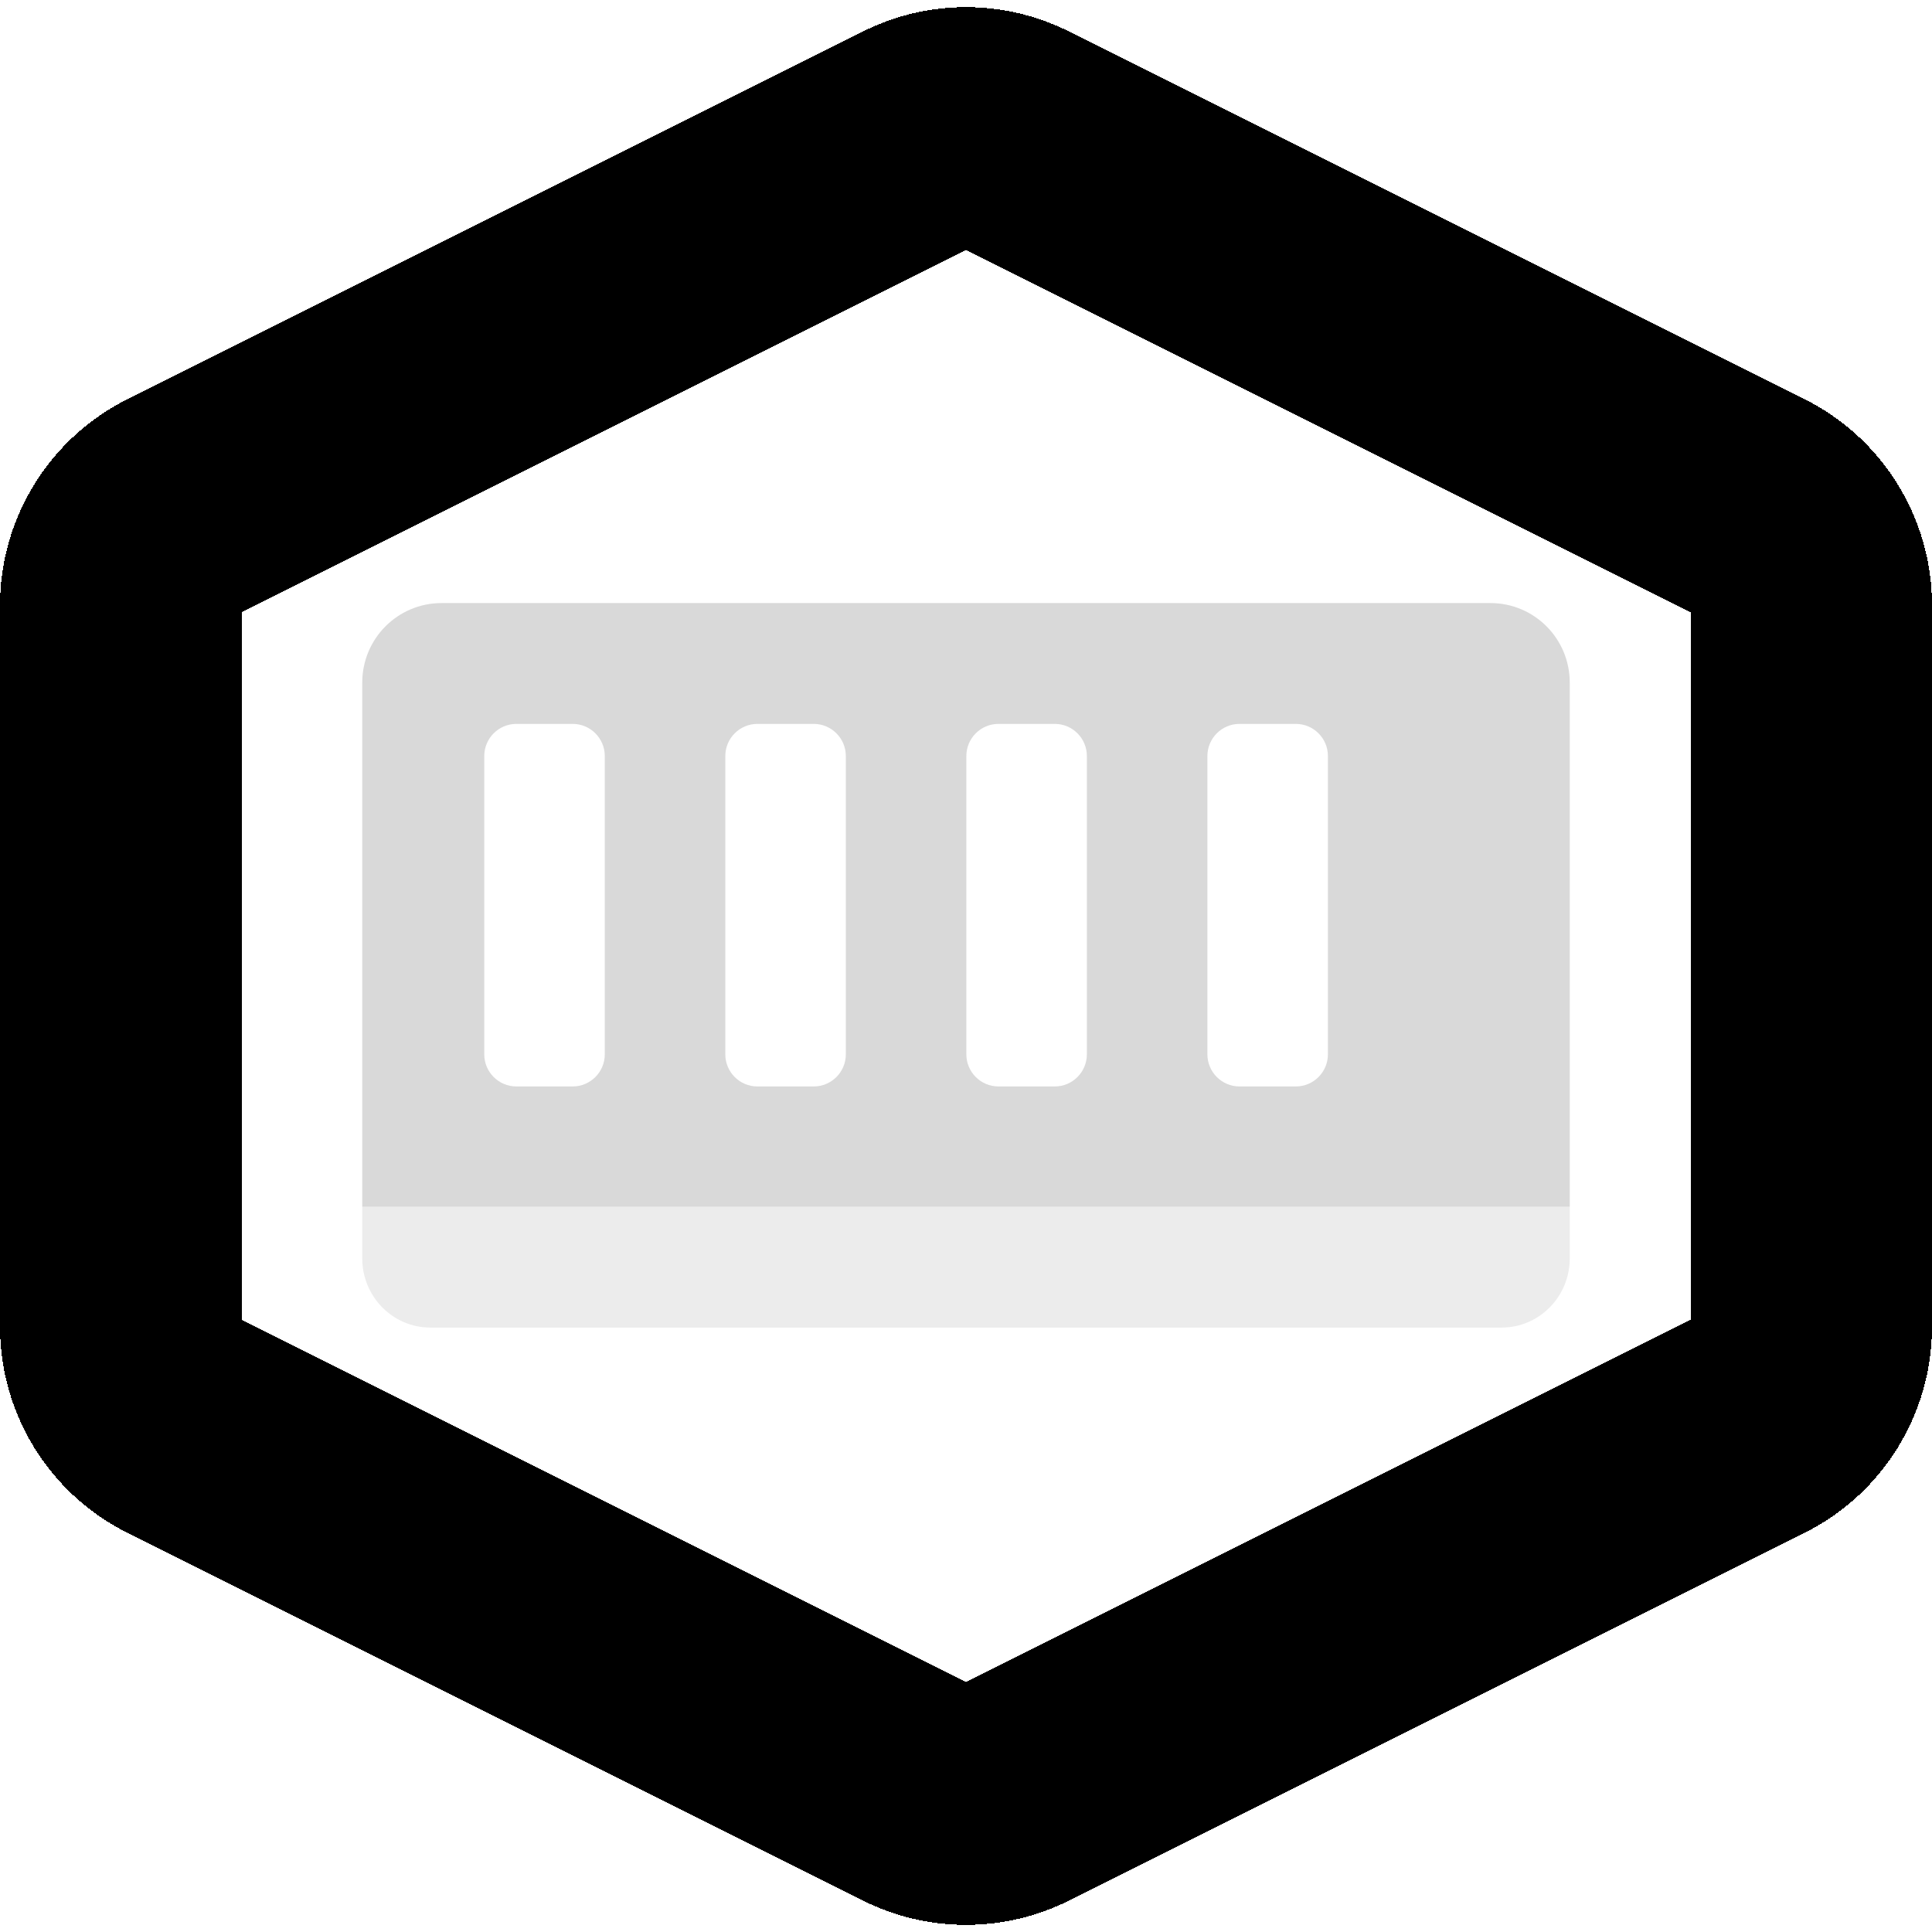
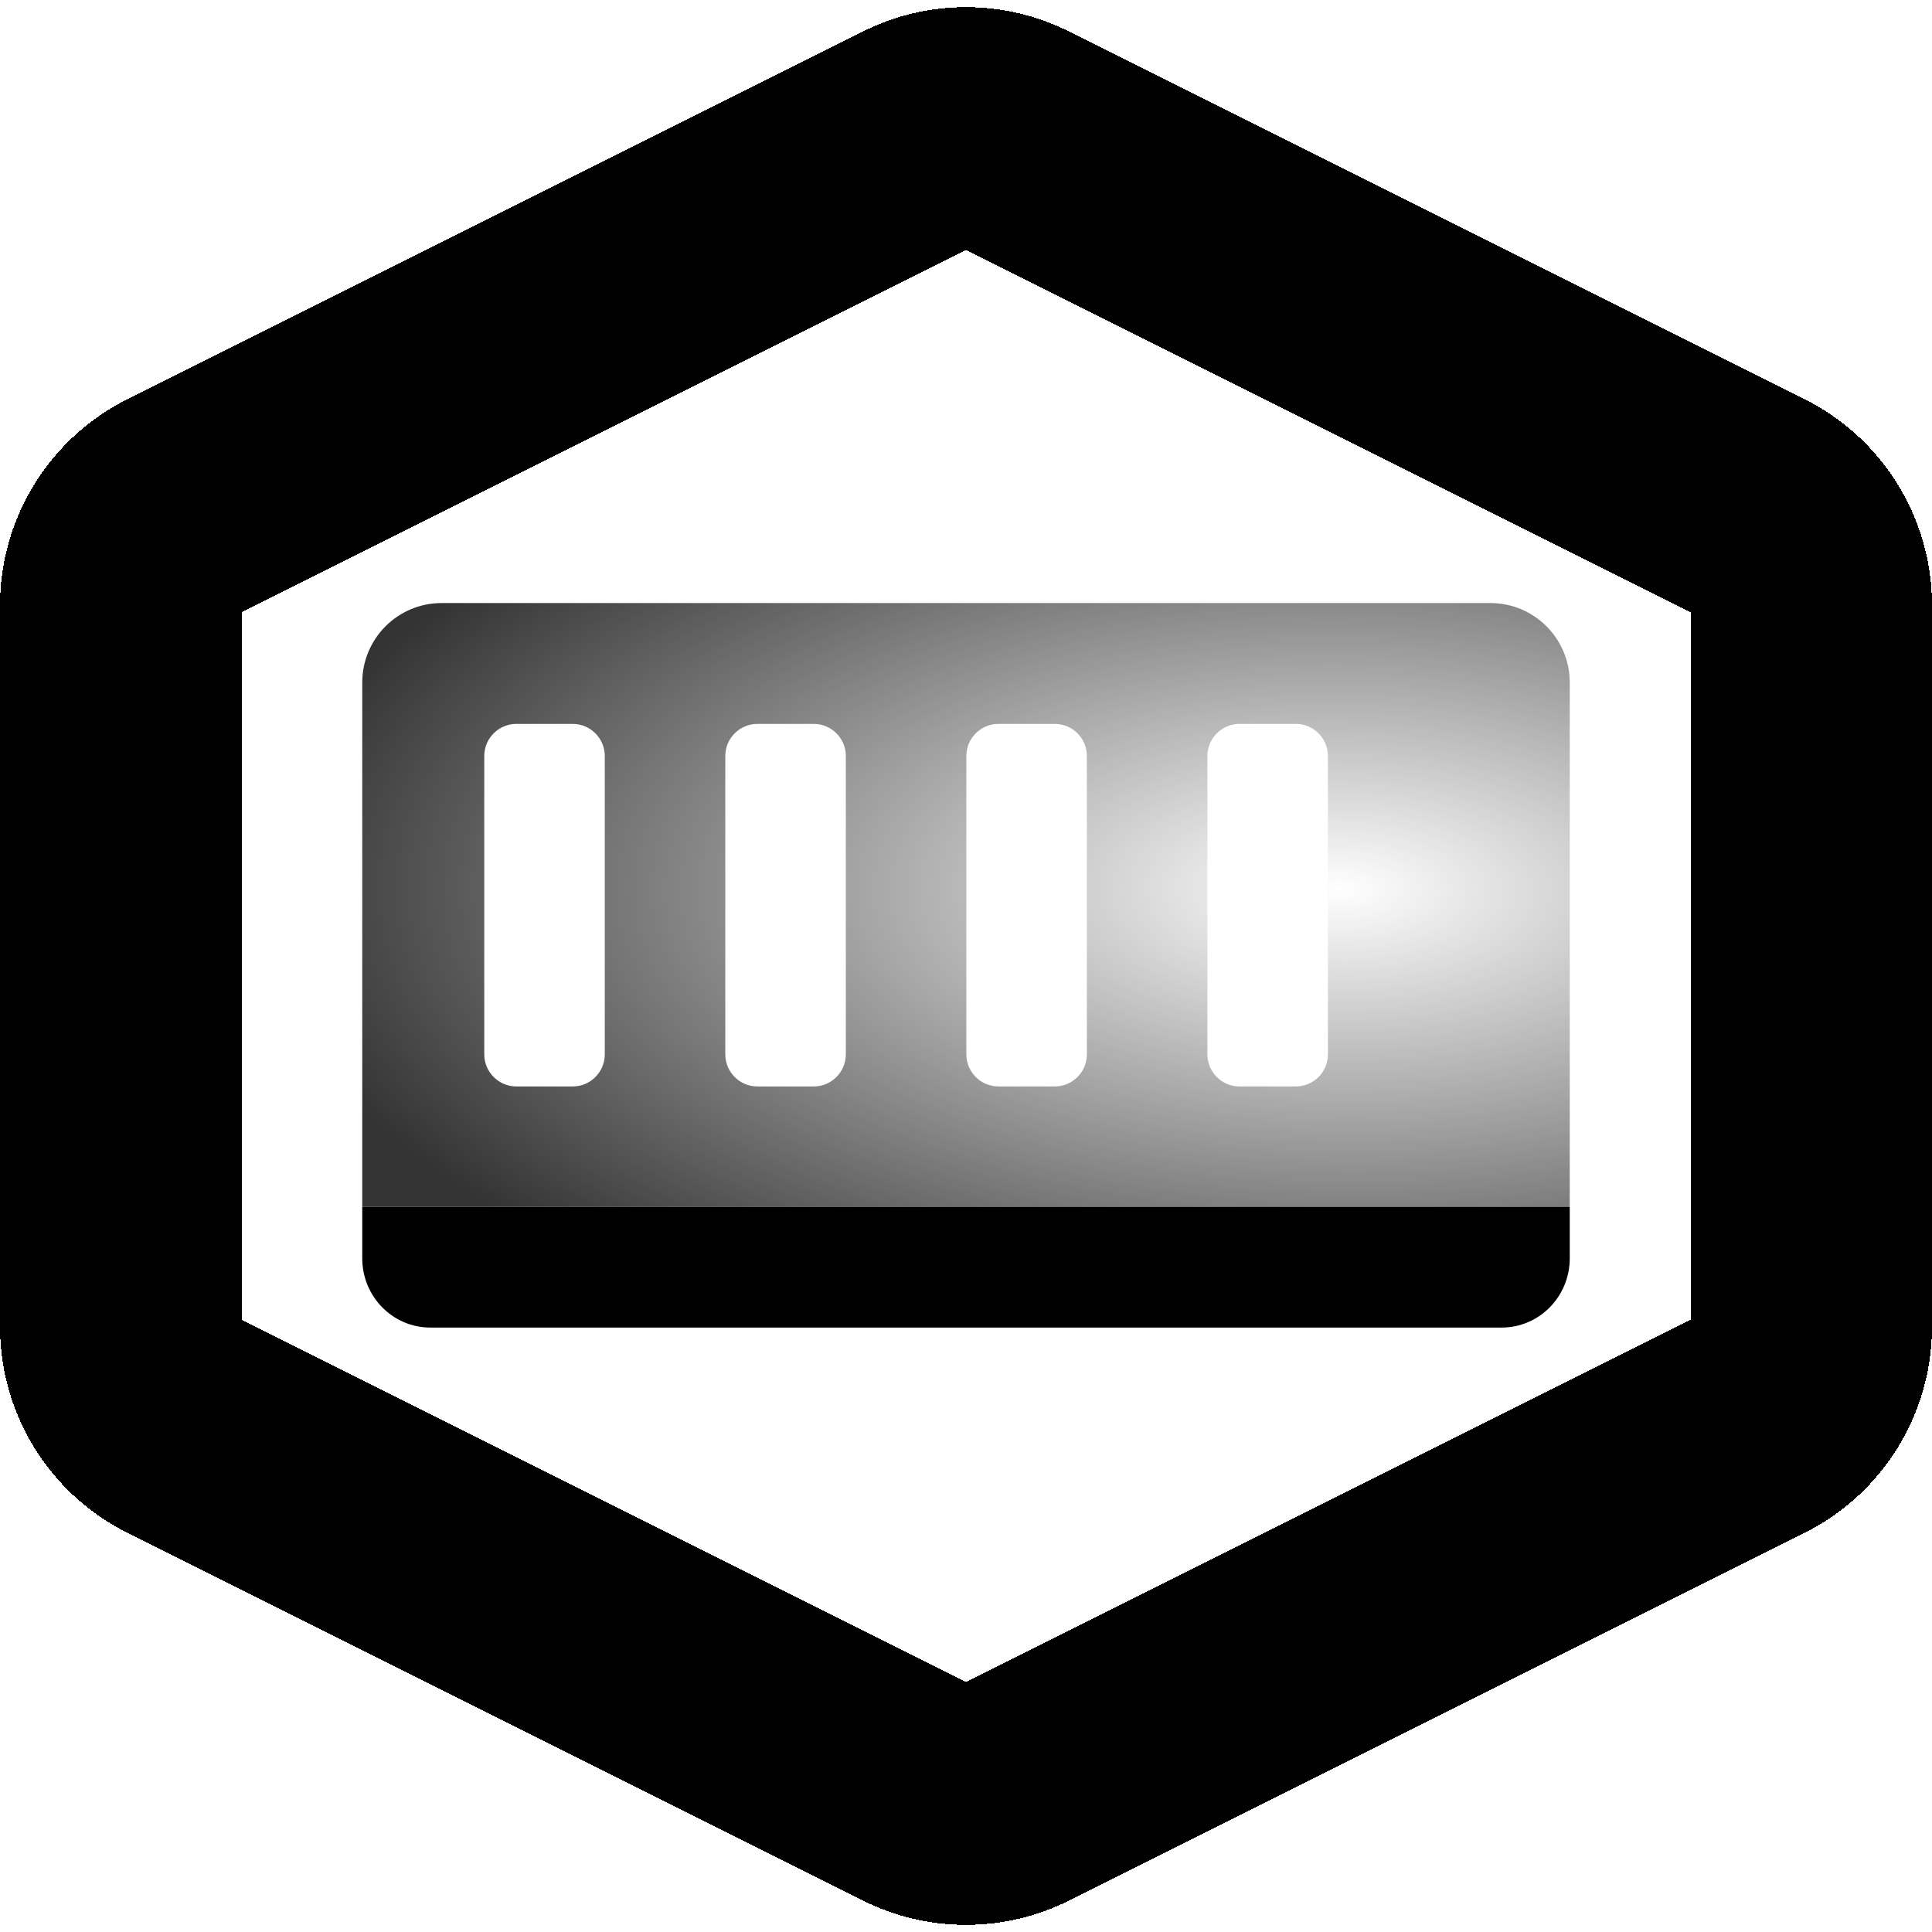
- <svg xmlns="http://www.w3.org/2000/svg" width="16" height="16" viewBox="0 0 16 16" fill="none" version="1.1" id="svg188">
-   <defs id="defs192" />
+ <svg xmlns="http://www.w3.org/2000/svg" xmlns:xlink="http://www.w3.org/1999/xlink" width="16" height="16" viewBox="0 0 16 16" fill="none" version="1.1" id="svg188">
+   <defs id="defs192">
+     <linearGradient id="linearGradient4202">
+       <stop style="stop-color:#ffffff;stop-opacity:1" offset="0" id="stop4198" />
+       <stop style="stop-color:#000000;stop-opacity:1;" offset="1" id="stop4200" />
+     </linearGradient>
+     <radialGradient xlink:href="#linearGradient4202" id="radialGradient4204" cx="542.268" cy="178.696" fx="541.512" fy="176.702" r="106.25" gradientTransform="matrix(1.81262,0.02223518,-0.01031609,0.841663,-352.8135,20.08684)" gradientUnits="userSpaceOnUse" />
+   </defs>
  <g id="g69794" transform="matrix(0.04705882,0,0,0.04705882,-18.42057,-1.143513)" style="stroke-width:11.444">
    <g id="g5225" transform="translate(0,-0.1217843)">
-       <g id="g3809" style="opacity:0.15">
-         <path id="path730" style="opacity:1;fill:#000000;stroke-width:11.444" d="m 469.148,130.55 c -7.717,0 -13.961,6.26 -13.961,13.998 v 92.252 h 212.5 v -92.252 c 0,-7.738 -6.243,-13.998 -13.961,-13.998 z m 13.145,21.267 h 9.942 c 3.101,0 5.634,2.54 5.634,5.649 v 52.502 c 0,3.109 -2.533,5.649 -5.634,5.649 h -9.942 c -3.101,0 -5.634,-2.54 -5.634,-5.649 v -52.502 c -1e-5,-3.109 2.532,-5.649 5.634,-5.649 z m 42.42,0 h 9.942 c 3.101,0 5.634,2.54 5.634,5.649 v 52.502 c 0,3.109 -2.533,5.649 -5.634,5.649 h -9.942 c -3.101,0 -5.634,-2.54 -5.634,-5.649 v -52.502 c -10e-6,-3.109 2.532,-5.649 5.634,-5.649 z m 42.42,0 h 9.942 c 3.101,0 5.634,2.54 5.634,5.649 v 52.502 c 0,3.109 -2.533,5.649 -5.634,5.649 h -9.942 c -3.101,0 -5.634,-2.54 -5.634,-5.649 v -52.502 c -10e-6,-3.109 2.532,-5.649 5.634,-5.649 z m 42.42,0 h 9.942 c 3.101,0 5.634,2.54 5.634,5.649 v 52.502 c 0,3.109 -2.533,5.649 -5.634,5.649 h -9.942 c -3.101,0 -5.634,-2.54 -5.634,-5.649 v -52.502 c -10e-6,-3.109 2.532,-5.649 5.634,-5.649 z" />
-         <path d="m 455.187,236.8 h 212.5 v 9.065 c 0,6.73 -5.362,12.185 -11.976,12.185 H 467.163 c -6.614,0 -11.976,-5.455 -11.976,-12.185 z" fill="#472ea8" id="path728" style="fill:#000000;stroke-width:11.444;fill-opacity:0.5" />
+       <g id="g2836" style="opacity:1">
+         <path id="path730" style="opacity:0.8;fill:url(#radialGradient4204);stroke-width:11.444;fill-opacity:1" d="m 469.148,130.55 c -7.717,0 -13.961,6.26 -13.961,13.998 v 92.252 h 212.5 v -92.252 c 0,-7.738 -6.243,-13.998 -13.961,-13.998 z m 13.145,21.267 h 9.942 c 3.101,0 5.634,2.54 5.634,5.649 v 52.502 c 0,3.109 -2.533,5.649 -5.634,5.649 h -9.942 c -3.101,0 -5.634,-2.54 -5.634,-5.649 v -52.502 c -1e-5,-3.109 2.532,-5.649 5.634,-5.649 z m 42.42,0 h 9.942 c 3.101,0 5.634,2.54 5.634,5.649 v 52.502 c 0,3.109 -2.533,5.649 -5.634,5.649 h -9.942 c -3.101,0 -5.634,-2.54 -5.634,-5.649 v -52.502 c -10e-6,-3.109 2.532,-5.649 5.634,-5.649 z m 42.42,0 h 9.942 c 3.101,0 5.634,2.54 5.634,5.649 v 52.502 c 0,3.109 -2.533,5.649 -5.634,5.649 h -9.942 c -3.101,0 -5.634,-2.54 -5.634,-5.649 v -52.502 c -10e-6,-3.109 2.532,-5.649 5.634,-5.649 z m 42.42,0 h 9.942 c 3.101,0 5.634,2.54 5.634,5.649 v 52.502 c 0,3.109 -2.533,5.649 -5.634,5.649 h -9.942 c -3.101,0 -5.634,-2.54 -5.634,-5.649 v -52.502 c -10e-6,-3.109 2.532,-5.649 5.634,-5.649 z" />
+         <path d="m 455.187,236.8 h 212.5 v 9.065 c 0,6.73 -5.362,12.185 -11.976,12.185 H 467.163 c -6.614,0 -11.976,-5.455 -11.976,-12.185 z" fill="#472ea8" id="path728" style="fill:#000000;stroke-width:11.444" />
      </g>
      <path style="color:#000000;fill:#000000;stroke-linecap:square;stroke-linejoin:round;-inkscape-stroke:none;shape-rendering:crispEdges" d="m 561.438,25.678 c -6.219,0 -12.428,1.437 -18.107,4.275 a 21.252,21.252 0 0 0 -0.002,0.002 L 413.826,94.697 a 21.252,21.252 0 0 0 -0.002,0 C 400.121,101.549 391.438,115.586 391.438,130.916 v 126.979 c 0,15.33 8.627,29.376 22.387,36.256 a 21.252,21.252 0 0 0 0.002,0 l 129.502,64.742 a 21.252,21.252 0 0 0 0.002,0.002 c 11.395,5.695 24.82,5.695 36.215,0 a 21.252,21.252 0 0 0 0.002,-0.002 l 129.502,-64.742 a 21.252,21.252 0 0 0 0.002,-0.002 c 13.758,-6.88 22.387,-20.923 22.387,-36.254 V 130.916 c 0,-15.33 -8.685,-29.367 -22.387,-36.219 a 21.252,21.252 0 0 0 -0.002,0 L 579.547,29.955 a 21.252,21.252 0 0 0 -0.002,-0.002 c -5.679,-2.839 -11.888,-4.275 -18.107,-4.275 z m 0,42.738 127.5,63.742 v 124.531 l -127.5,63.742 -127.5,-63.742 V 132.158 Z" id="path5436" />
    </g>
  </g>
</svg>
